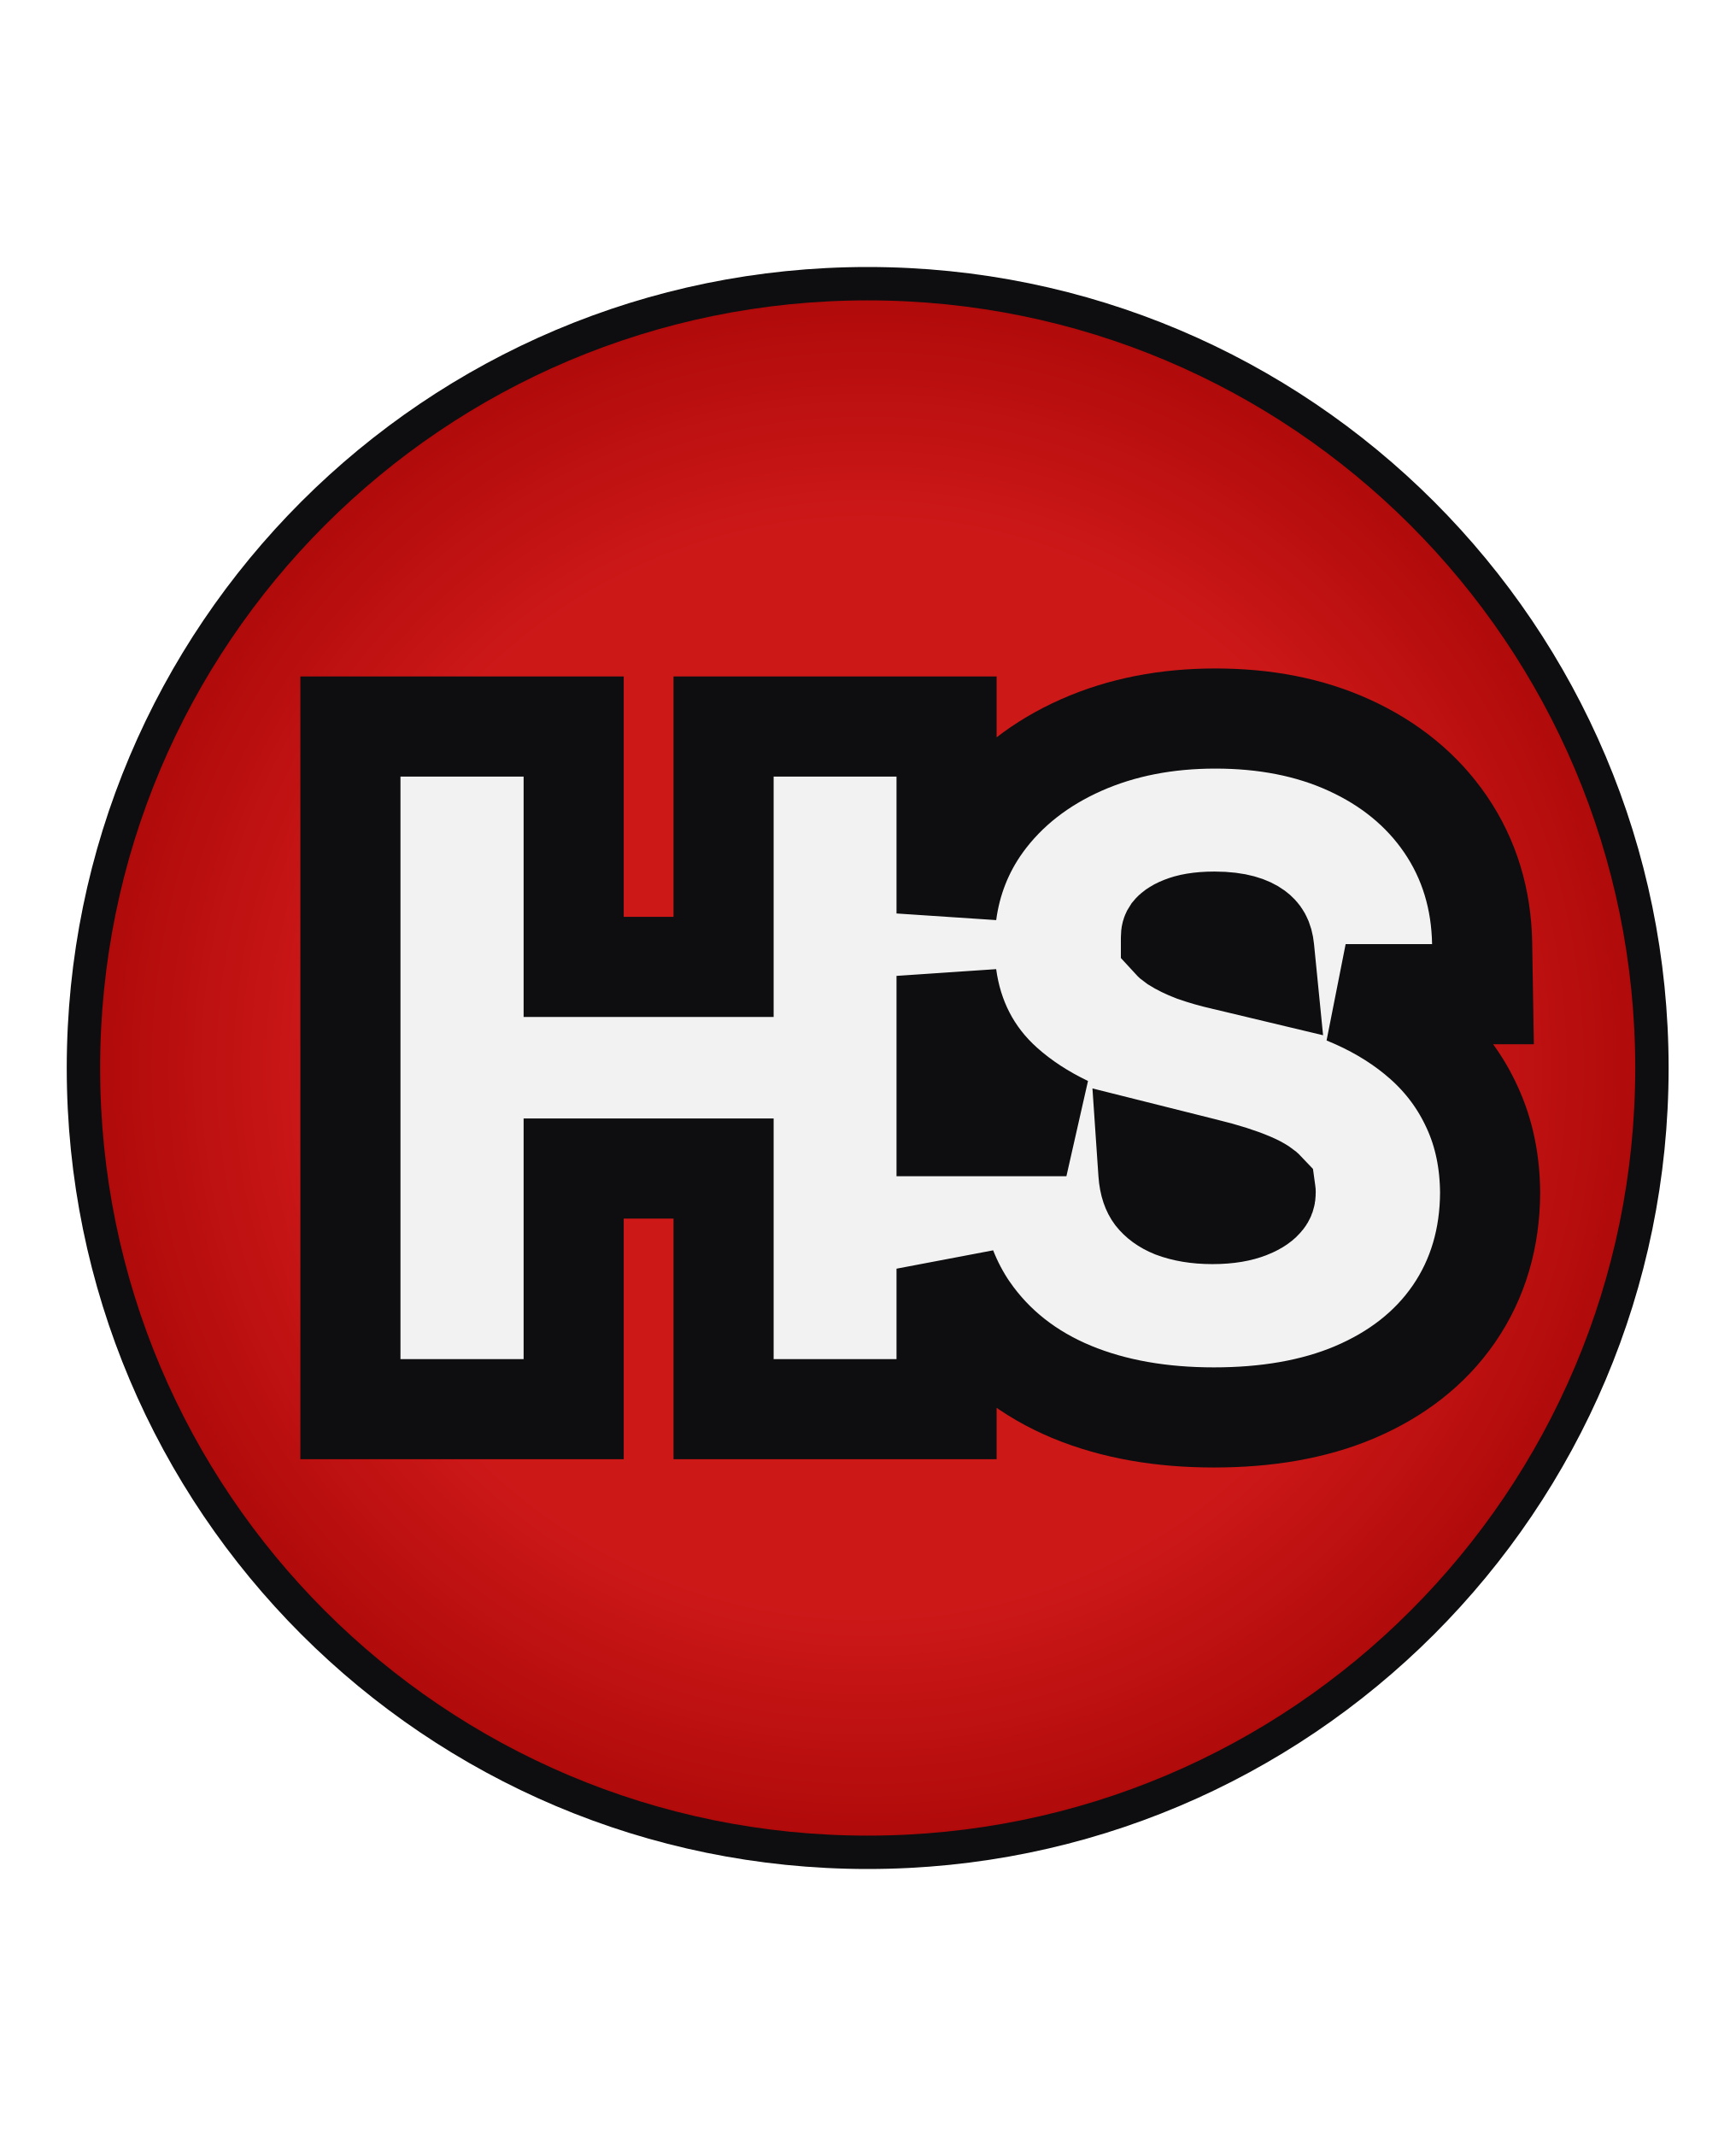
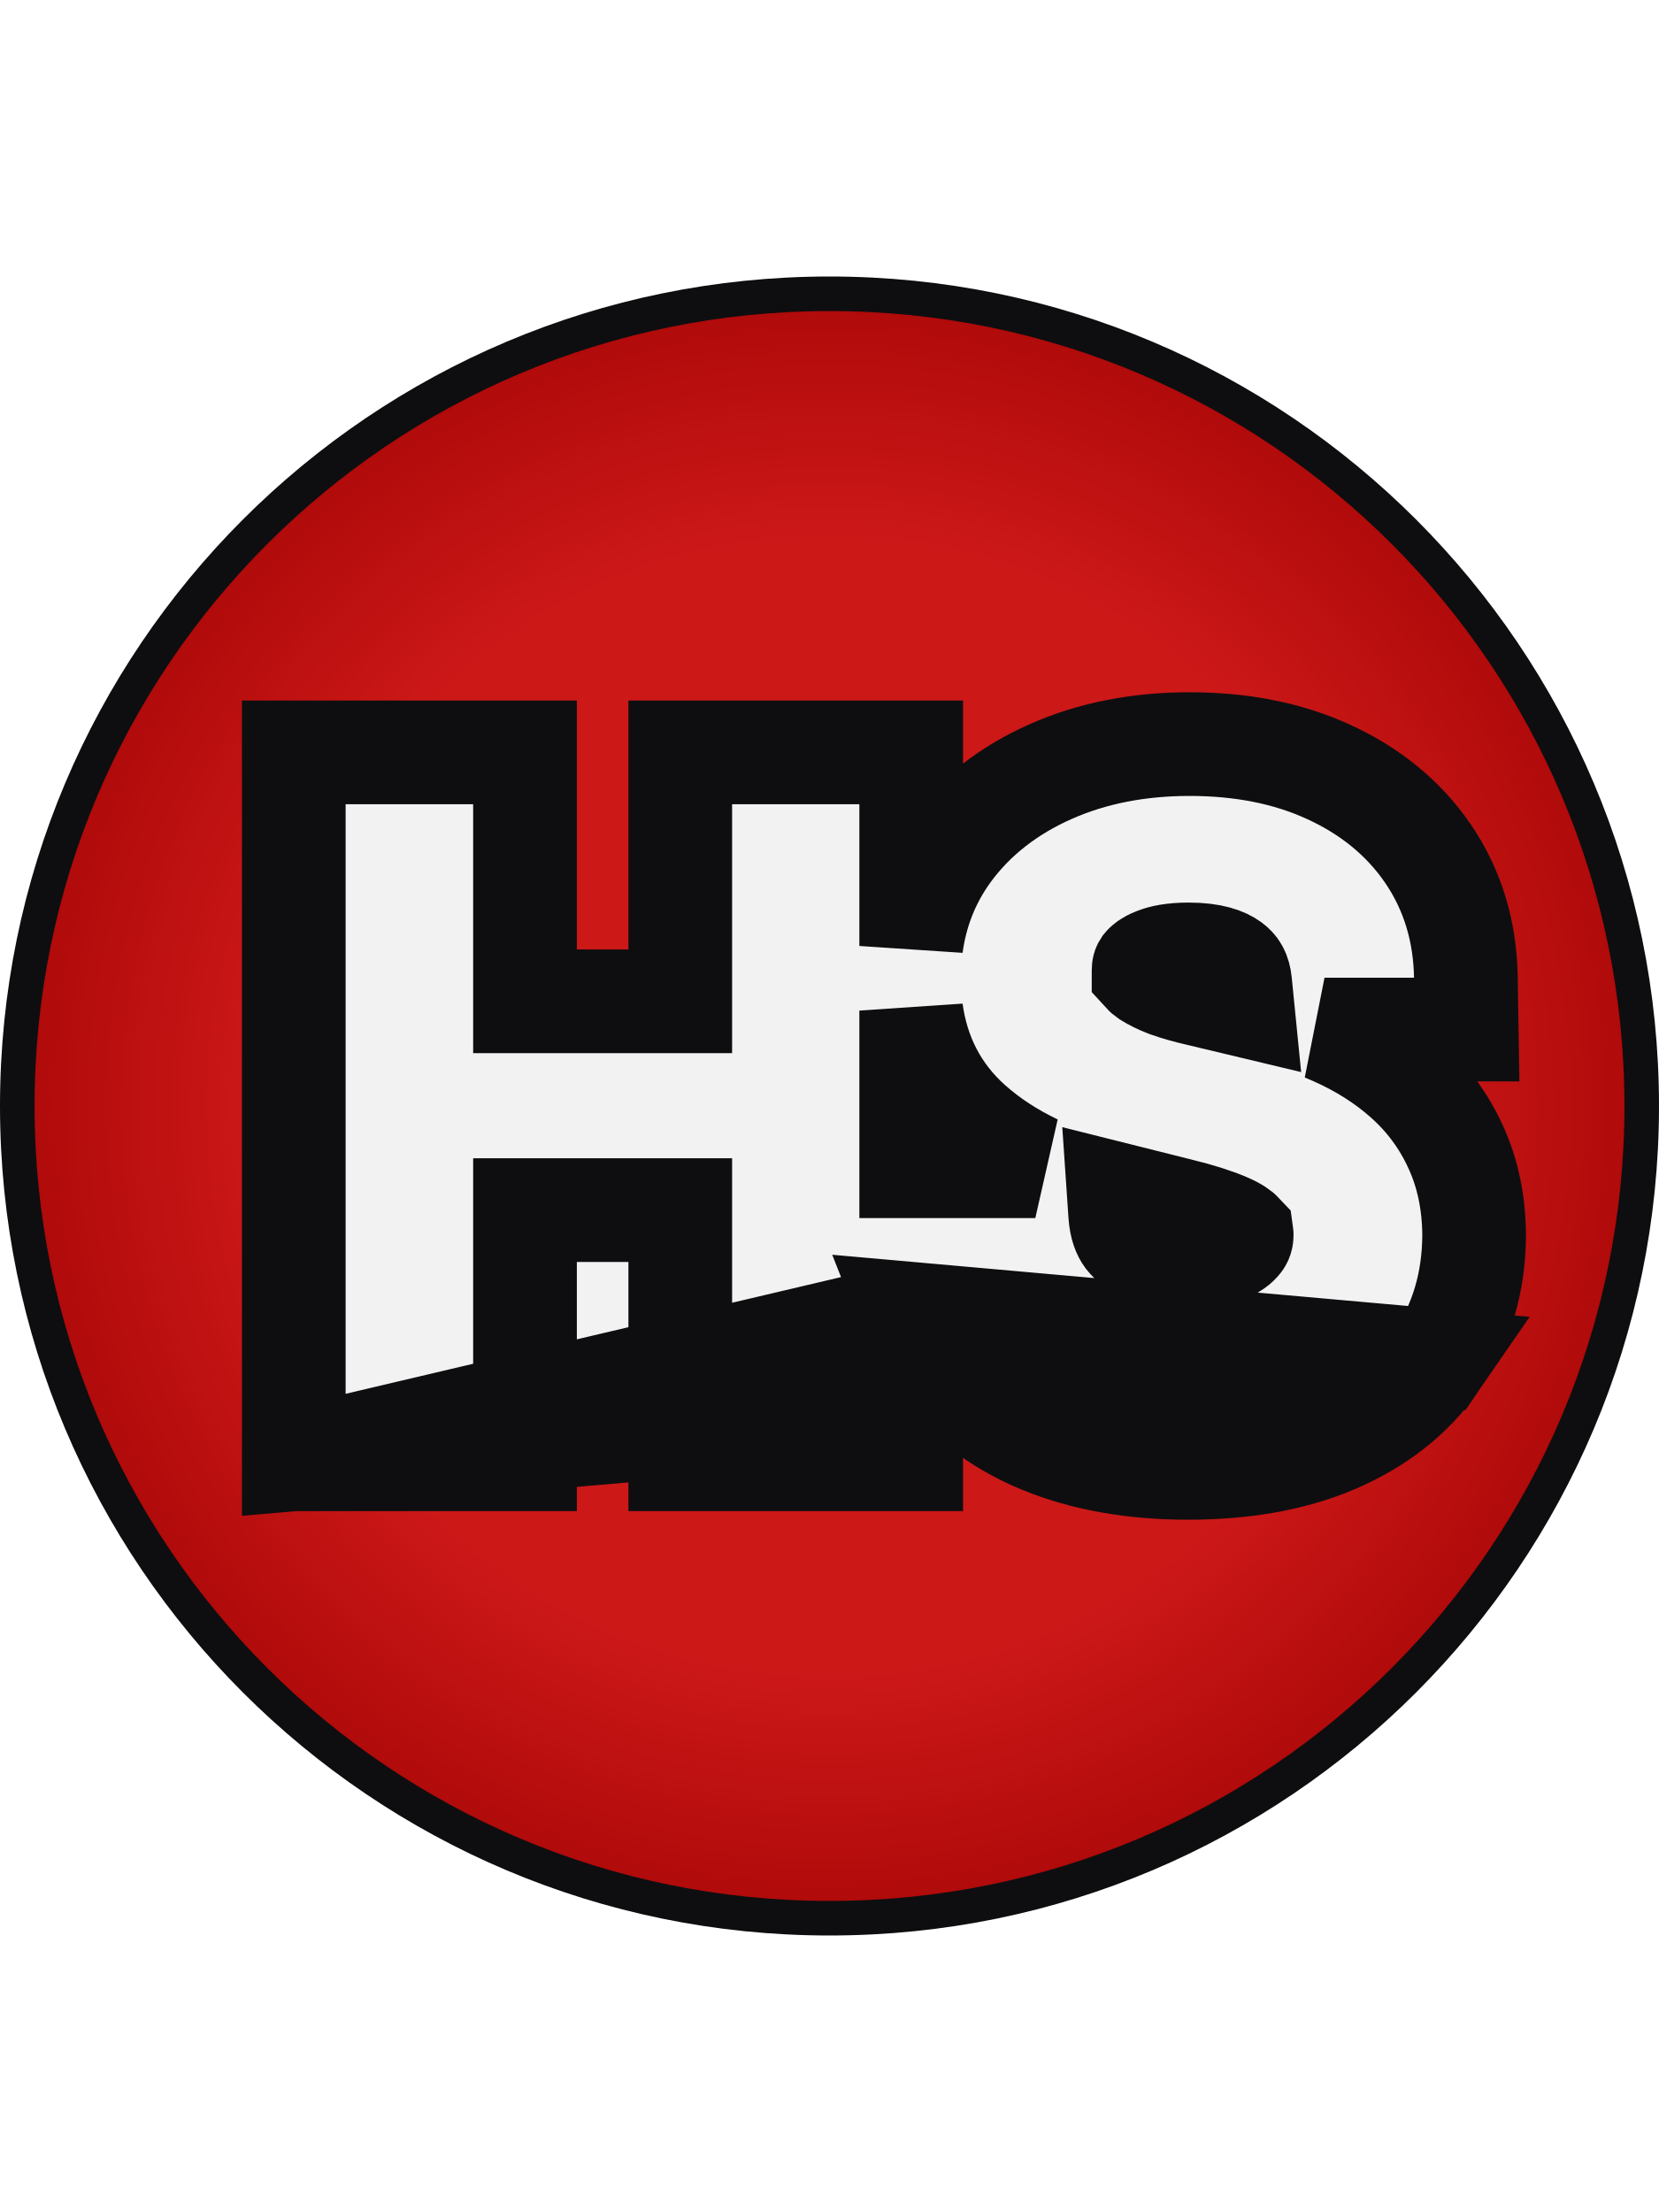
- <svg xmlns="http://www.w3.org/2000/svg" width="52" height="64" viewBox="0 0 52 64" fill="none">
-   <rect x="2.5" y="8.5" width="47" height="47" rx="23.5" fill="#CD1818" />
-   <rect x="2.5" y="8.5" width="47" height="47" rx="23.5" fill="url(#paint0_radial_347_33)" fill-opacity="0.65" style="mix-blend-mode:overlay" />
-   <path d="M10.5 40.722V42.222H12H15.69H17.19V40.722V35.012H21.682V40.722V42.222H23.182H26.864H28.364V40.722V38.013C28.535 38.447 28.751 38.86 29.015 39.248L29.015 39.248L29.022 39.257C29.786 40.363 30.838 41.176 32.118 41.707L32.12 41.708C33.386 42.231 34.816 42.47 36.375 42.47C37.939 42.47 39.362 42.236 40.599 41.712L40.603 41.71C41.832 41.185 42.848 40.414 43.569 39.365C44.299 38.303 44.644 37.075 44.651 35.745L44.651 35.735L44.651 35.725C44.644 34.822 44.477 33.962 44.113 33.176C43.77 32.423 43.284 31.767 42.665 31.216C42.071 30.687 41.386 30.258 40.626 29.918C40.525 29.873 40.424 29.83 40.322 29.788H42.912H44.437L44.412 28.263C44.39 26.956 44.035 25.75 43.315 24.697C42.604 23.657 41.624 22.873 40.434 22.33C39.234 21.78 37.882 21.529 36.418 21.529C34.969 21.529 33.621 21.782 32.401 22.323C31.189 22.86 30.181 23.633 29.434 24.662L29.43 24.668C28.846 25.48 28.495 26.39 28.364 27.37V23.268V21.768H26.864H23.182H21.682V23.268V28.97H17.19V23.268V21.768H15.69H12H10.5V23.268V40.722ZM29.344 33.742H28.364V29.24C28.537 30.512 29.093 31.632 30.075 32.509C30.623 32.999 31.254 33.407 31.955 33.742H29.344ZM34.411 35.141L34.372 34.569L36.095 35.001L36.102 35.003L36.109 35.005C36.691 35.145 37.143 35.292 37.48 35.436L37.48 35.436L37.487 35.439C37.766 35.557 37.884 35.658 37.925 35.702C37.926 35.709 37.926 35.717 37.926 35.728C37.926 35.818 37.908 35.861 37.865 35.915C37.807 35.989 37.685 36.1 37.415 36.206L37.409 36.208C37.164 36.305 36.816 36.376 36.332 36.376C35.853 36.376 35.47 36.304 35.164 36.189C34.898 36.081 34.728 35.946 34.609 35.796C34.522 35.678 34.435 35.484 34.411 35.141ZM37.882 28.436L37.945 29.07L36.698 28.772L36.688 28.77L36.677 28.767C36.355 28.695 36.059 28.61 35.789 28.515C35.549 28.424 35.36 28.329 35.212 28.235C35.153 28.195 35.114 28.159 35.087 28.129C35.087 28.126 35.087 28.123 35.087 28.121L35.088 28.093V28.066C35.088 28.007 35.098 27.982 35.117 27.954C35.146 27.918 35.222 27.843 35.42 27.764L35.428 27.761L35.437 27.758C35.62 27.682 35.922 27.614 36.392 27.614C37.078 27.614 37.43 27.763 37.608 27.893C37.755 28.002 37.852 28.135 37.882 28.436Z" fill="#F2F2F2" stroke="#0E0E10" stroke-width="3" />
-   <rect x="2.5" y="8.5" width="47" height="47" rx="23.5" stroke="#0E0E10" />
+ <svg xmlns="http://www.w3.org/2000/svg" width="48" height="64" viewBox="0 0 48 64" fill="none">
+   <rect x="0.5" y="8.5" width="47" height="47" rx="23.5" fill="#CD1818" />
+   <rect x="0.5" y="8.5" width="47" height="47" rx="23.5" fill="url(#paint0_radial_347_33)" fill-opacity="0.65" style="mix-blend-mode:overlay" />
+   <path d="M8.5 42.222V40.722V23.268V21.768H10H13.69H15.19V23.268V28.97H19.682V23.268V21.768H21.182H24.864H26.364V23.268V27.37C26.495 26.39 26.846 25.48 27.43 24.668L27.434 24.662C28.181 23.633 29.189 22.86 30.401 22.323C31.621 21.782 32.969 21.529 34.418 21.529C35.882 21.529 37.234 21.78 38.434 22.33C39.624 22.873 40.604 23.657 41.315 24.697C42.035 25.75 42.39 26.956 42.412 28.263L42.437 29.788H40.912H38.322C38.424 29.83 38.525 29.873 38.626 29.918C39.386 30.258 40.071 30.687 40.665 31.216C41.284 31.767 41.77 32.423 42.113 33.176C42.477 33.962 42.644 34.822 42.651 35.725L42.651 35.735L42.651 35.745C42.644 37.075 42.299 38.302 41.569 39.364L8.5 42.222ZM8.5 42.222H10H13.69H15.19V40.722V35.012H19.682V40.722V42.222H21.182H24.864H26.364V40.722V38.013M8.5 42.222L26.364 38.013M26.364 38.013C26.535 38.447 26.751 38.86 27.015 39.248L27.015 39.248L27.022 39.257C27.786 40.363 28.838 41.176 30.118 41.707L30.12 41.708C31.386 42.231 32.816 42.47 34.375 42.47C35.939 42.47 37.362 42.236 38.599 41.712L38.603 41.71C39.832 41.185 40.848 40.414 41.568 39.366L26.364 38.013ZM35.882 28.436L35.945 29.07L34.698 28.772L34.688 28.77L34.677 28.767C34.355 28.695 34.059 28.61 33.789 28.515C33.549 28.424 33.36 28.329 33.212 28.235C33.153 28.195 33.114 28.159 33.087 28.129C33.087 28.126 33.087 28.123 33.087 28.121L33.088 28.093V28.066C33.088 28.007 33.098 27.982 33.117 27.954C33.146 27.918 33.222 27.843 33.42 27.764L33.428 27.761L33.437 27.758C33.62 27.682 33.922 27.614 34.392 27.614C35.078 27.614 35.43 27.763 35.608 27.893C35.755 28.002 35.852 28.135 35.882 28.436ZM26.364 33.742V29.24C26.537 30.512 27.093 31.632 28.075 32.509C28.623 32.999 29.254 33.407 29.955 33.742H27.344H26.364ZM32.411 35.141L32.372 34.569L34.095 35.001L34.102 35.003L34.109 35.005C34.691 35.145 35.143 35.292 35.48 35.436L35.48 35.436L35.487 35.439C35.766 35.557 35.884 35.658 35.925 35.702C35.926 35.709 35.926 35.717 35.926 35.728C35.926 35.818 35.908 35.861 35.865 35.915C35.807 35.989 35.685 36.1 35.415 36.206L35.409 36.208C35.164 36.305 34.816 36.376 34.332 36.376C33.853 36.376 33.47 36.304 33.164 36.189C32.898 36.081 32.728 35.946 32.609 35.796C32.522 35.678 32.435 35.484 32.411 35.141Z" fill="#F2F2F2" stroke="#0E0E10" stroke-width="3" />
+   <rect x="0.5" y="8.5" width="47" height="47" rx="23.5" stroke="#0E0E10" />
  <defs>
-     <radialGradient id="paint0_radial_347_33" cx="0" cy="0" r="1" gradientUnits="userSpaceOnUse" gradientTransform="translate(26 32) rotate(90) scale(24)">
+     <radialGradient id="paint0_radial_347_33" cx="0" cy="0" r="1" gradientUnits="userSpaceOnUse" gradientTransform="translate(24 32) rotate(90) scale(24)">
      <stop offset="0.68" stop-opacity="0" />
      <stop offset="1" />
    </radialGradient>
  </defs>
</svg>
